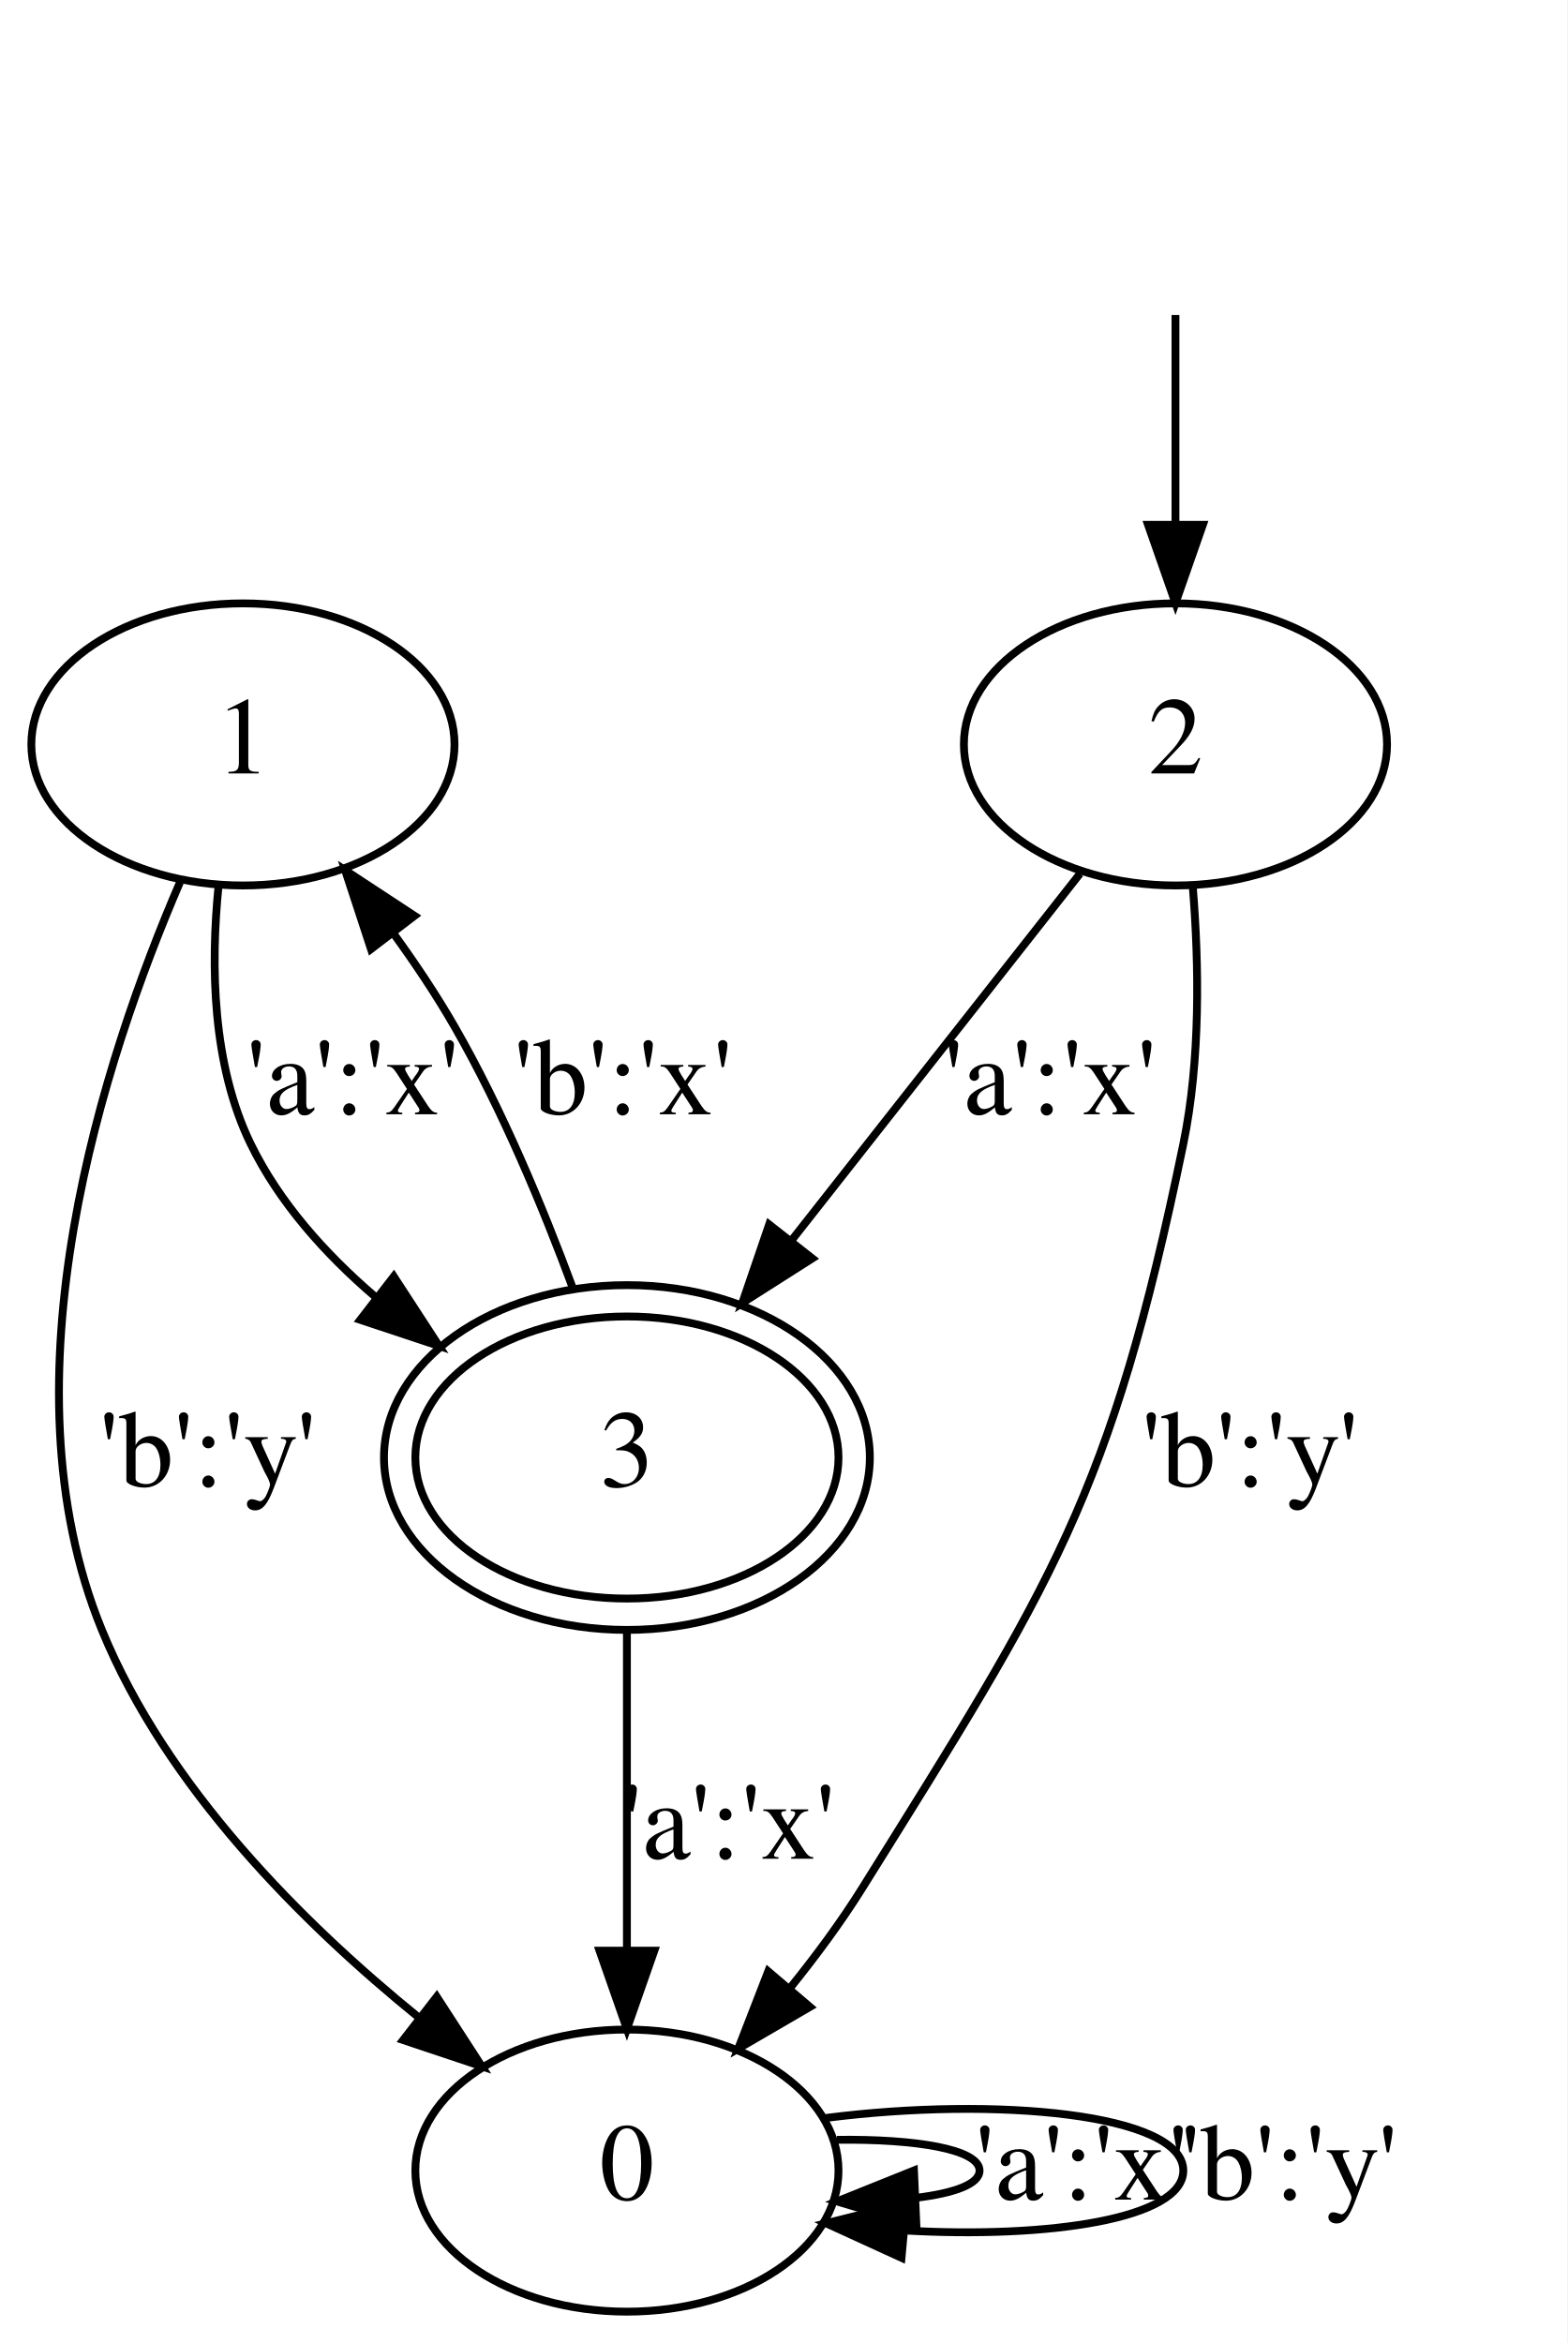
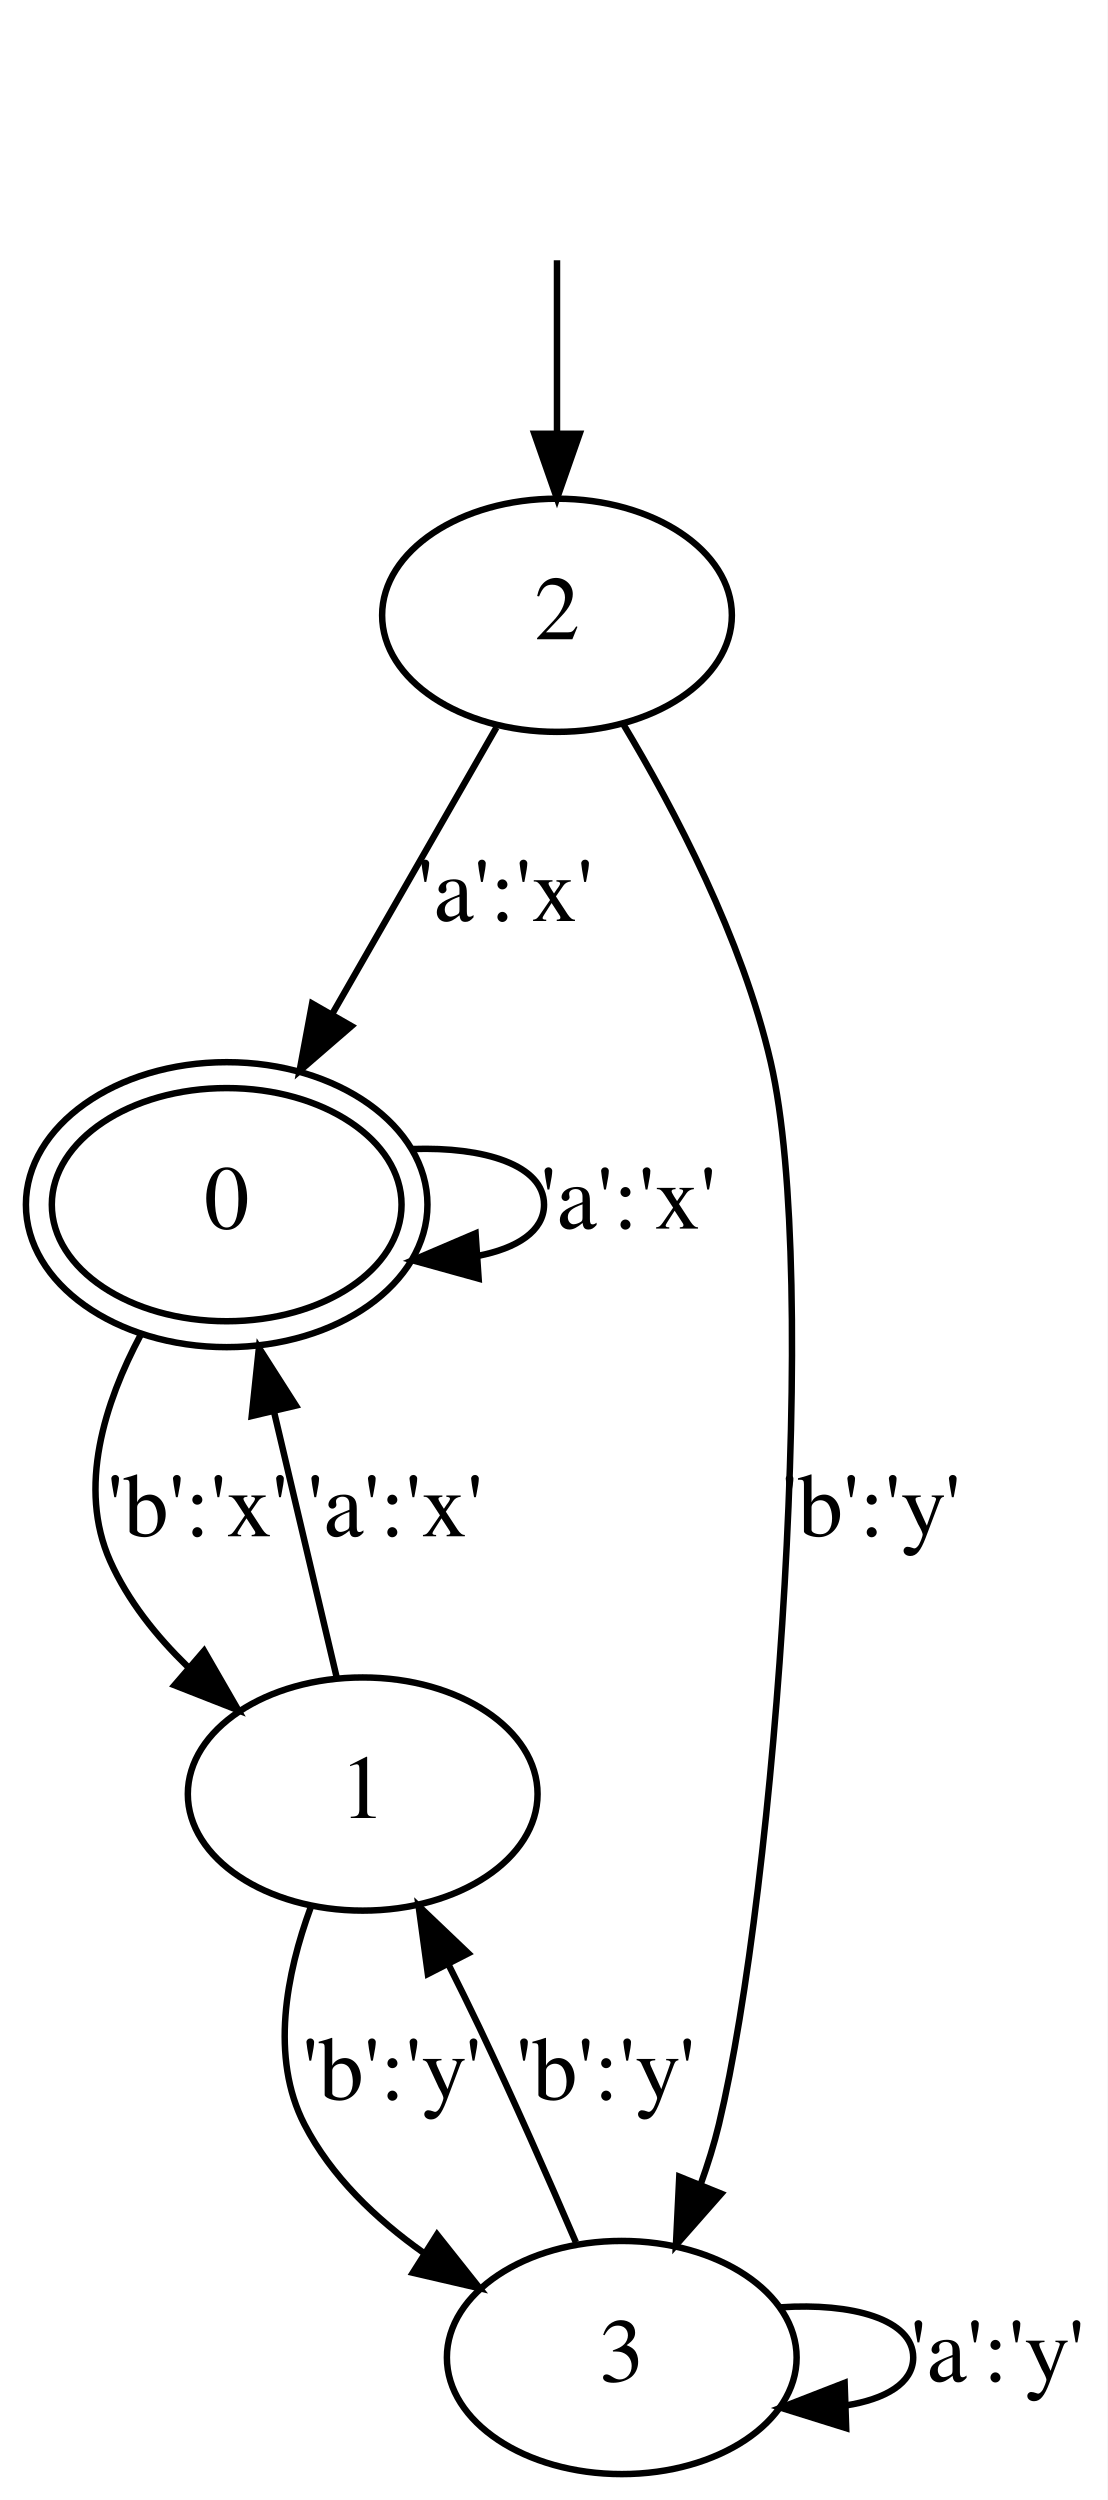
- <svg xmlns="http://www.w3.org/2000/svg" width="200pt" height="299pt" viewBox="0.00 0.00 200.00 299.00">
-   <g id="graph0" class="graph" transform="scale(1 1) rotate(0) translate(4 295)">
-     <polygon fill="white" stroke="transparent" points="-4,4 -4,-295 196,-295 196,4 -4,4" />
+ <svg xmlns="http://www.w3.org/2000/svg" width="171pt" height="386pt" viewBox="0.00 0.00 171.00 386.00">
+   <g id="graph0" class="graph" transform="scale(1 1) rotate(0) translate(4 382)">
+     <polygon fill="white" stroke="transparent" points="-4,4 -4,-382 167,-382 167,4 -4,4" />
    <g id="node1" class="node">
-       <ellipse fill="none" stroke="black" cx="76" cy="-18" rx="27" ry="18" />
-       <text text-anchor="middle" x="76" y="-14.3" font-family="Times,serif" font-size="14.00">0</text>
+       <ellipse fill="none" stroke="black" cx="31" cy="-196" rx="27" ry="18" />
+       <ellipse fill="none" stroke="black" cx="31" cy="-196" rx="31" ry="22" />
+       <text text-anchor="middle" x="31" y="-192.3" font-family="Times,serif" font-size="14.00">0</text>
    </g>
    <g id="edge1" class="edge">
-       <path fill="none" stroke="black" d="M102.79,-21.93C112.78,-22.06 121,-20.75 121,-18 121,-16.28 117.79,-15.13 112.94,-14.53" />
-       <polygon fill="black" stroke="black" points="112.94,-11.03 102.79,-14.07 112.63,-18.02 112.94,-11.03" />
-       <text text-anchor="middle" x="134" y="-14.3" font-family="Times,serif" font-size="14.00">'a':'x'</text>
+       <path fill="none" stroke="black" d="M59.69,-204.59C70.78,-204.97 80,-202.11 80,-196 80,-191.9 75.84,-189.26 69.74,-188.08" />
+       <polygon fill="black" stroke="black" points="69.9,-184.58 59.69,-187.41 69.43,-191.57 69.9,-184.58" />
+       <text text-anchor="middle" x="93" y="-192.3" font-family="Times,serif" font-size="14.00">'a':'x'</text>
+     </g>
+     <g id="node2" class="node">
+       <ellipse fill="none" stroke="black" cx="52" cy="-105" rx="27" ry="18" />
+       <text text-anchor="middle" x="52" y="-101.3" font-family="Times,serif" font-size="14.00">1</text>
    </g>
    <g id="edge2" class="edge">
-       <path fill="none" stroke="black" d="M101.4,-24.72C123.1,-27.5 147,-25.26 147,-18 147,-11.85 129.83,-9.3 111.38,-10.36" />
-       <polygon fill="black" stroke="black" points="111.04,-6.87 101.4,-11.28 111.68,-13.85 111.04,-6.87" />
-       <text text-anchor="middle" x="160.5" y="-14.3" font-family="Times,serif" font-size="14.00">'b':'y'</text>
+       <path fill="none" stroke="black" d="M17.73,-175.91C12.14,-165.42 7.97,-152.28 13,-141 15.72,-134.89 20.1,-129.41 24.95,-124.69" />
+       <polygon fill="black" stroke="black" points="27.51,-127.11 32.8,-117.93 22.94,-121.8 27.51,-127.11" />
+       <text text-anchor="middle" x="26.5" y="-144.8" font-family="Times,serif" font-size="14.00">'b':'x'</text>
    </g>
-     <g id="node2" class="node">
-       <ellipse fill="none" stroke="black" cx="27" cy="-200" rx="27" ry="18" />
-       <text text-anchor="middle" x="27" y="-196.3" font-family="Times,serif" font-size="14.00">1</text>
+     <g id="edge3" class="edge">
+       <path fill="none" stroke="black" d="M47.97,-123.07C45.25,-134.61 41.58,-150.18 38.34,-163.89" />
+       <polygon fill="black" stroke="black" points="34.87,-163.37 35.98,-173.91 41.68,-164.98 34.87,-163.37" />
+       <text text-anchor="middle" x="57" y="-144.8" font-family="Times,serif" font-size="14.00">'a':'x'</text>
+     </g>
+     <g id="node3" class="node">
+       <ellipse fill="none" stroke="black" cx="92" cy="-18" rx="27" ry="18" />
+       <text text-anchor="middle" x="92" y="-14.3" font-family="Times,serif" font-size="14.00">3</text>
    </g>
    <g id="edge4" class="edge">
-       <path fill="none" stroke="black" d="M18.97,-182.42C9.29,-159.98 -4.15,-119.07 9,-87 17.22,-66.94 34.53,-49.63 49.49,-37.5" />
-       <polygon fill="black" stroke="black" points="51.73,-40.19 57.49,-31.3 47.44,-34.66 51.73,-40.19" />
-       <text text-anchor="middle" x="22.5" y="-105.3" font-family="Times,serif" font-size="14.00">'b':'y'</text>
+       <path fill="none" stroke="black" d="M43.96,-87.46C40.23,-77.32 37.67,-64.35 43,-54 47.13,-45.98 54.03,-39.39 61.38,-34.18" />
+       <polygon fill="black" stroke="black" points="63.48,-36.99 70.07,-28.69 59.74,-31.08 63.48,-36.99" />
+       <text text-anchor="middle" x="56.5" y="-57.8" font-family="Times,serif" font-size="14.00">'b':'y'</text>
    </g>
-     <g id="node3" class="node">
-       <ellipse fill="none" stroke="black" cx="76" cy="-109" rx="27" ry="18" />
-       <ellipse fill="none" stroke="black" cx="76" cy="-109" rx="31" ry="22" />
-       <text text-anchor="middle" x="76" y="-105.3" font-family="Times,serif" font-size="14.00">3</text>
-     </g>
-     <g id="edge3" class="edge">
-       <path fill="none" stroke="black" d="M23.89,-181.96C22.87,-171.88 23.05,-159.14 28,-149 31.64,-141.54 37.47,-135.02 43.82,-129.57" />
-       <polygon fill="black" stroke="black" points="46.25,-132.11 52.03,-123.23 41.97,-126.57 46.25,-132.11" />
-       <text text-anchor="middle" x="41" y="-152.8" font-family="Times,serif" font-size="14.00">'a':'x'</text>
+     <g id="edge8" class="edge">
+       <path fill="none" stroke="black" d="M84.92,-35.78C80.72,-45.54 75.22,-58.04 70,-69 68.48,-72.18 66.85,-75.5 65.2,-78.77" />
+       <polygon fill="black" stroke="black" points="62.06,-77.22 60.63,-87.72 68.3,-80.41 62.06,-77.22" />
+       <text text-anchor="middle" x="89.5" y="-57.8" font-family="Times,serif" font-size="14.00">'b':'y'</text>
    </g>
    <g id="edge7" class="edge">
-       <path fill="none" stroke="black" d="M76,-86.91C76,-74.78 76,-59.41 76,-46.36" />
-       <polygon fill="black" stroke="black" points="79.5,-46.07 76,-36.07 72.5,-46.07 79.5,-46.07" />
-       <text text-anchor="middle" x="89" y="-57.8" font-family="Times,serif" font-size="14.00">'a':'x'</text>
-     </g>
-     <g id="edge8" class="edge">
-       <path fill="none" stroke="black" d="M69.1,-130.61C65.27,-140.95 60.06,-153.47 54,-164 51.7,-168 48.99,-172.05 46.19,-175.91" />
-       <polygon fill="black" stroke="black" points="43.34,-173.88 40.04,-183.95 48.9,-178.13 43.34,-173.88" />
-       <text text-anchor="middle" x="75.5" y="-152.8" font-family="Times,serif" font-size="14.00">'b':'x'</text>
+       <path fill="none" stroke="black" d="M116.53,-25.75C127.51,-26.49 137,-23.91 137,-18 137,-14.03 132.72,-11.56 126.57,-10.59" />
+       <polygon fill="black" stroke="black" points="126.65,-7.09 116.53,-10.25 126.41,-14.09 126.65,-7.09" />
+       <text text-anchor="middle" x="150" y="-14.3" font-family="Times,serif" font-size="14.00">'a':'y'</text>
    </g>
    <g id="node4" class="node">
-       <ellipse fill="none" stroke="black" cx="146" cy="-200" rx="27" ry="18" />
-       <text text-anchor="middle" x="146" y="-196.3" font-family="Times,serif" font-size="14.00">2</text>
+       <ellipse fill="none" stroke="black" cx="82" cy="-287" rx="27" ry="18" />
+       <text text-anchor="middle" x="82" y="-283.3" font-family="Times,serif" font-size="14.00">2</text>
+     </g>
+     <g id="edge5" class="edge">
+       <path fill="none" stroke="black" d="M72.65,-269.68C65.55,-257.29 55.62,-239.96 47.23,-225.33" />
+       <polygon fill="black" stroke="black" points="50.26,-223.57 42.25,-216.64 44.19,-227.05 50.26,-223.57" />
+       <text text-anchor="middle" x="74" y="-239.8" font-family="Times,serif" font-size="14.00">'a':'x'</text>
    </g>
    <g id="edge6" class="edge">
-       <path fill="none" stroke="black" d="M148.22,-181.7C149.01,-171.99 149.21,-159.71 147,-149 137.7,-103.96 130.35,-93.01 106,-54 103.33,-49.73 100.16,-45.44 96.9,-41.4" />
-       <polygon fill="black" stroke="black" points="99.36,-38.89 90.2,-33.56 94.03,-43.43 99.36,-38.89" />
-       <text text-anchor="middle" x="155.5" y="-105.3" font-family="Times,serif" font-size="14.00">'b':'y'</text>
-     </g>
-     <g id="edge5" class="edge">
-       <path fill="none" stroke="black" d="M133.81,-183.5C123.69,-170.64 109.08,-152.06 97.08,-136.8" />
-       <polygon fill="black" stroke="black" points="99.66,-134.41 90.72,-128.72 94.15,-138.74 99.66,-134.41" />
-       <text text-anchor="middle" x="130" y="-152.8" font-family="Times,serif" font-size="14.00">'a':'x'</text>
+       <path fill="none" stroke="black" d="M92.18,-270.28C100.16,-256.96 110.62,-237.06 115,-218 122.6,-184.95 115.79,-90.61 107,-54 106.27,-50.95 105.29,-47.83 104.19,-44.76" />
+       <polygon fill="black" stroke="black" points="107.36,-43.29 100.36,-35.34 100.88,-45.92 107.36,-43.29" />
+       <text text-anchor="middle" x="130.5" y="-144.8" font-family="Times,serif" font-size="14.00">'b':'y'</text>
    </g>
    <g id="edge9" class="edge">
-       <path fill="none" stroke="black" d="M146,-254.81C146,-246.79 146,-237.05 146,-228.07" />
-       <polygon fill="black" stroke="black" points="149.5,-228.03 146,-218.03 142.5,-228.03 149.5,-228.03" />
+       <path fill="none" stroke="black" d="M82,-341.81C82,-333.79 82,-324.05 82,-315.07" />
+       <polygon fill="black" stroke="black" points="85.5,-315.03 82,-305.03 78.5,-315.03 85.5,-315.03" />
    </g>
  </g>
</svg>
